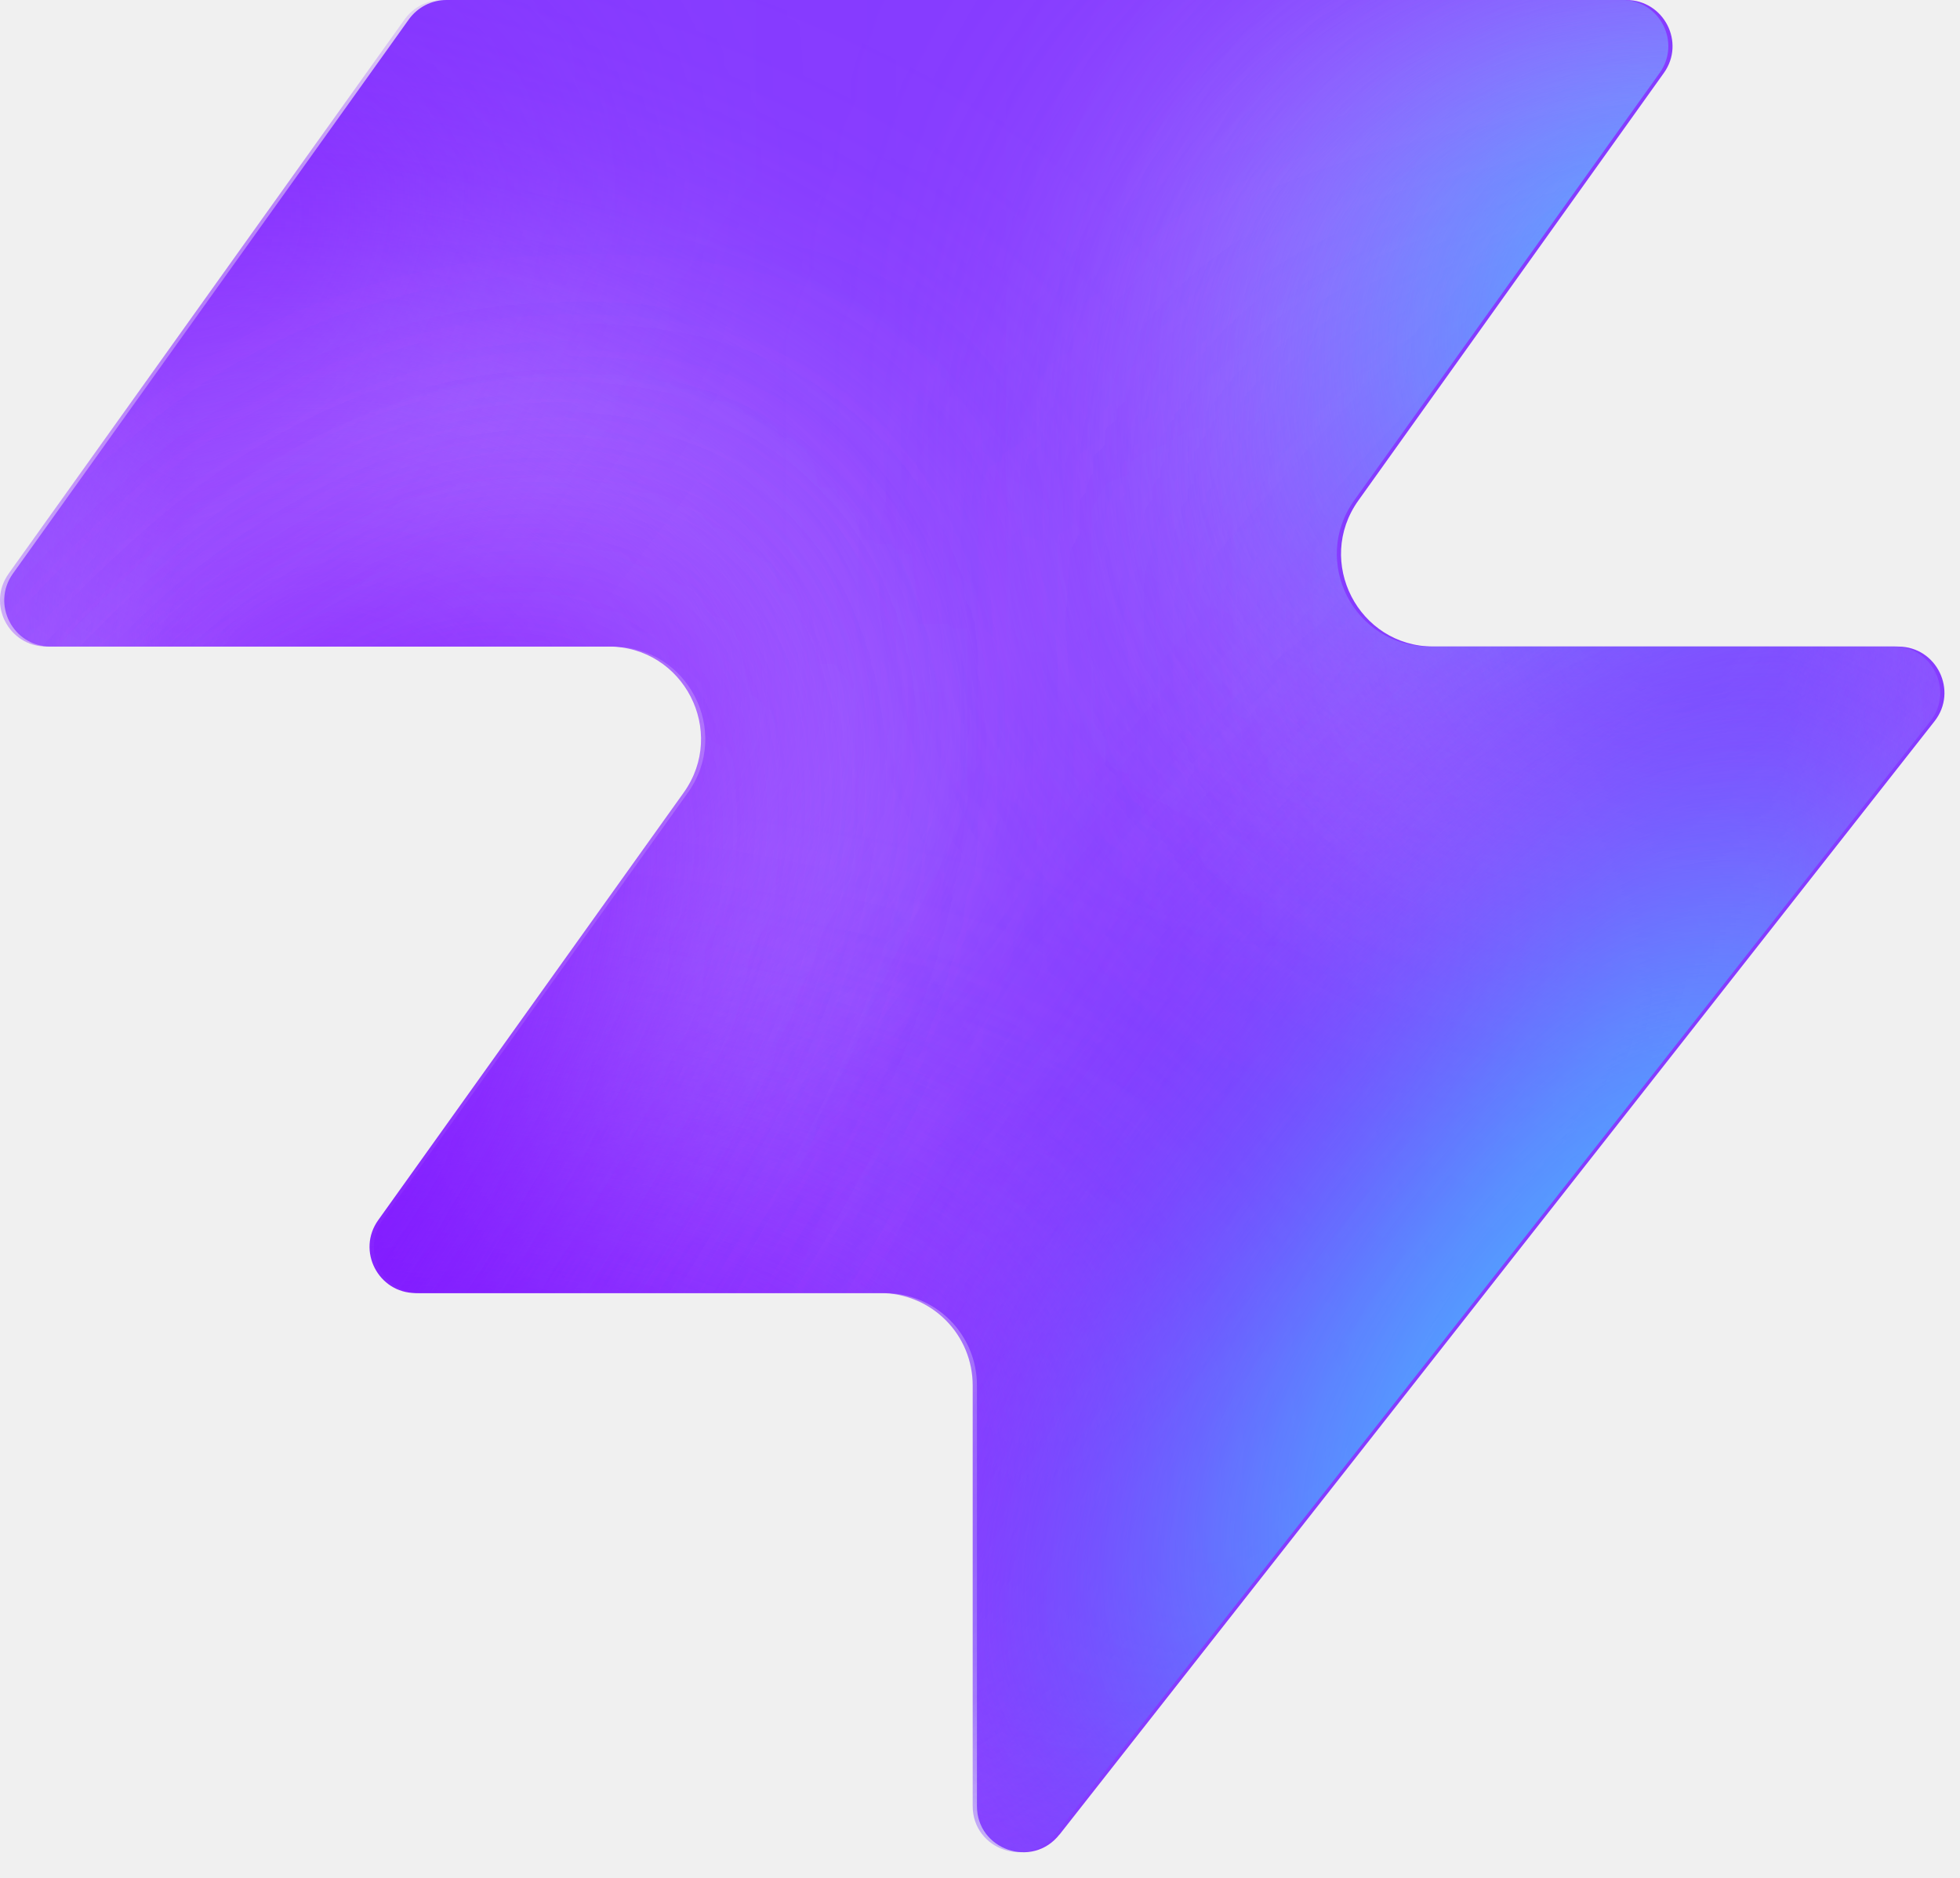
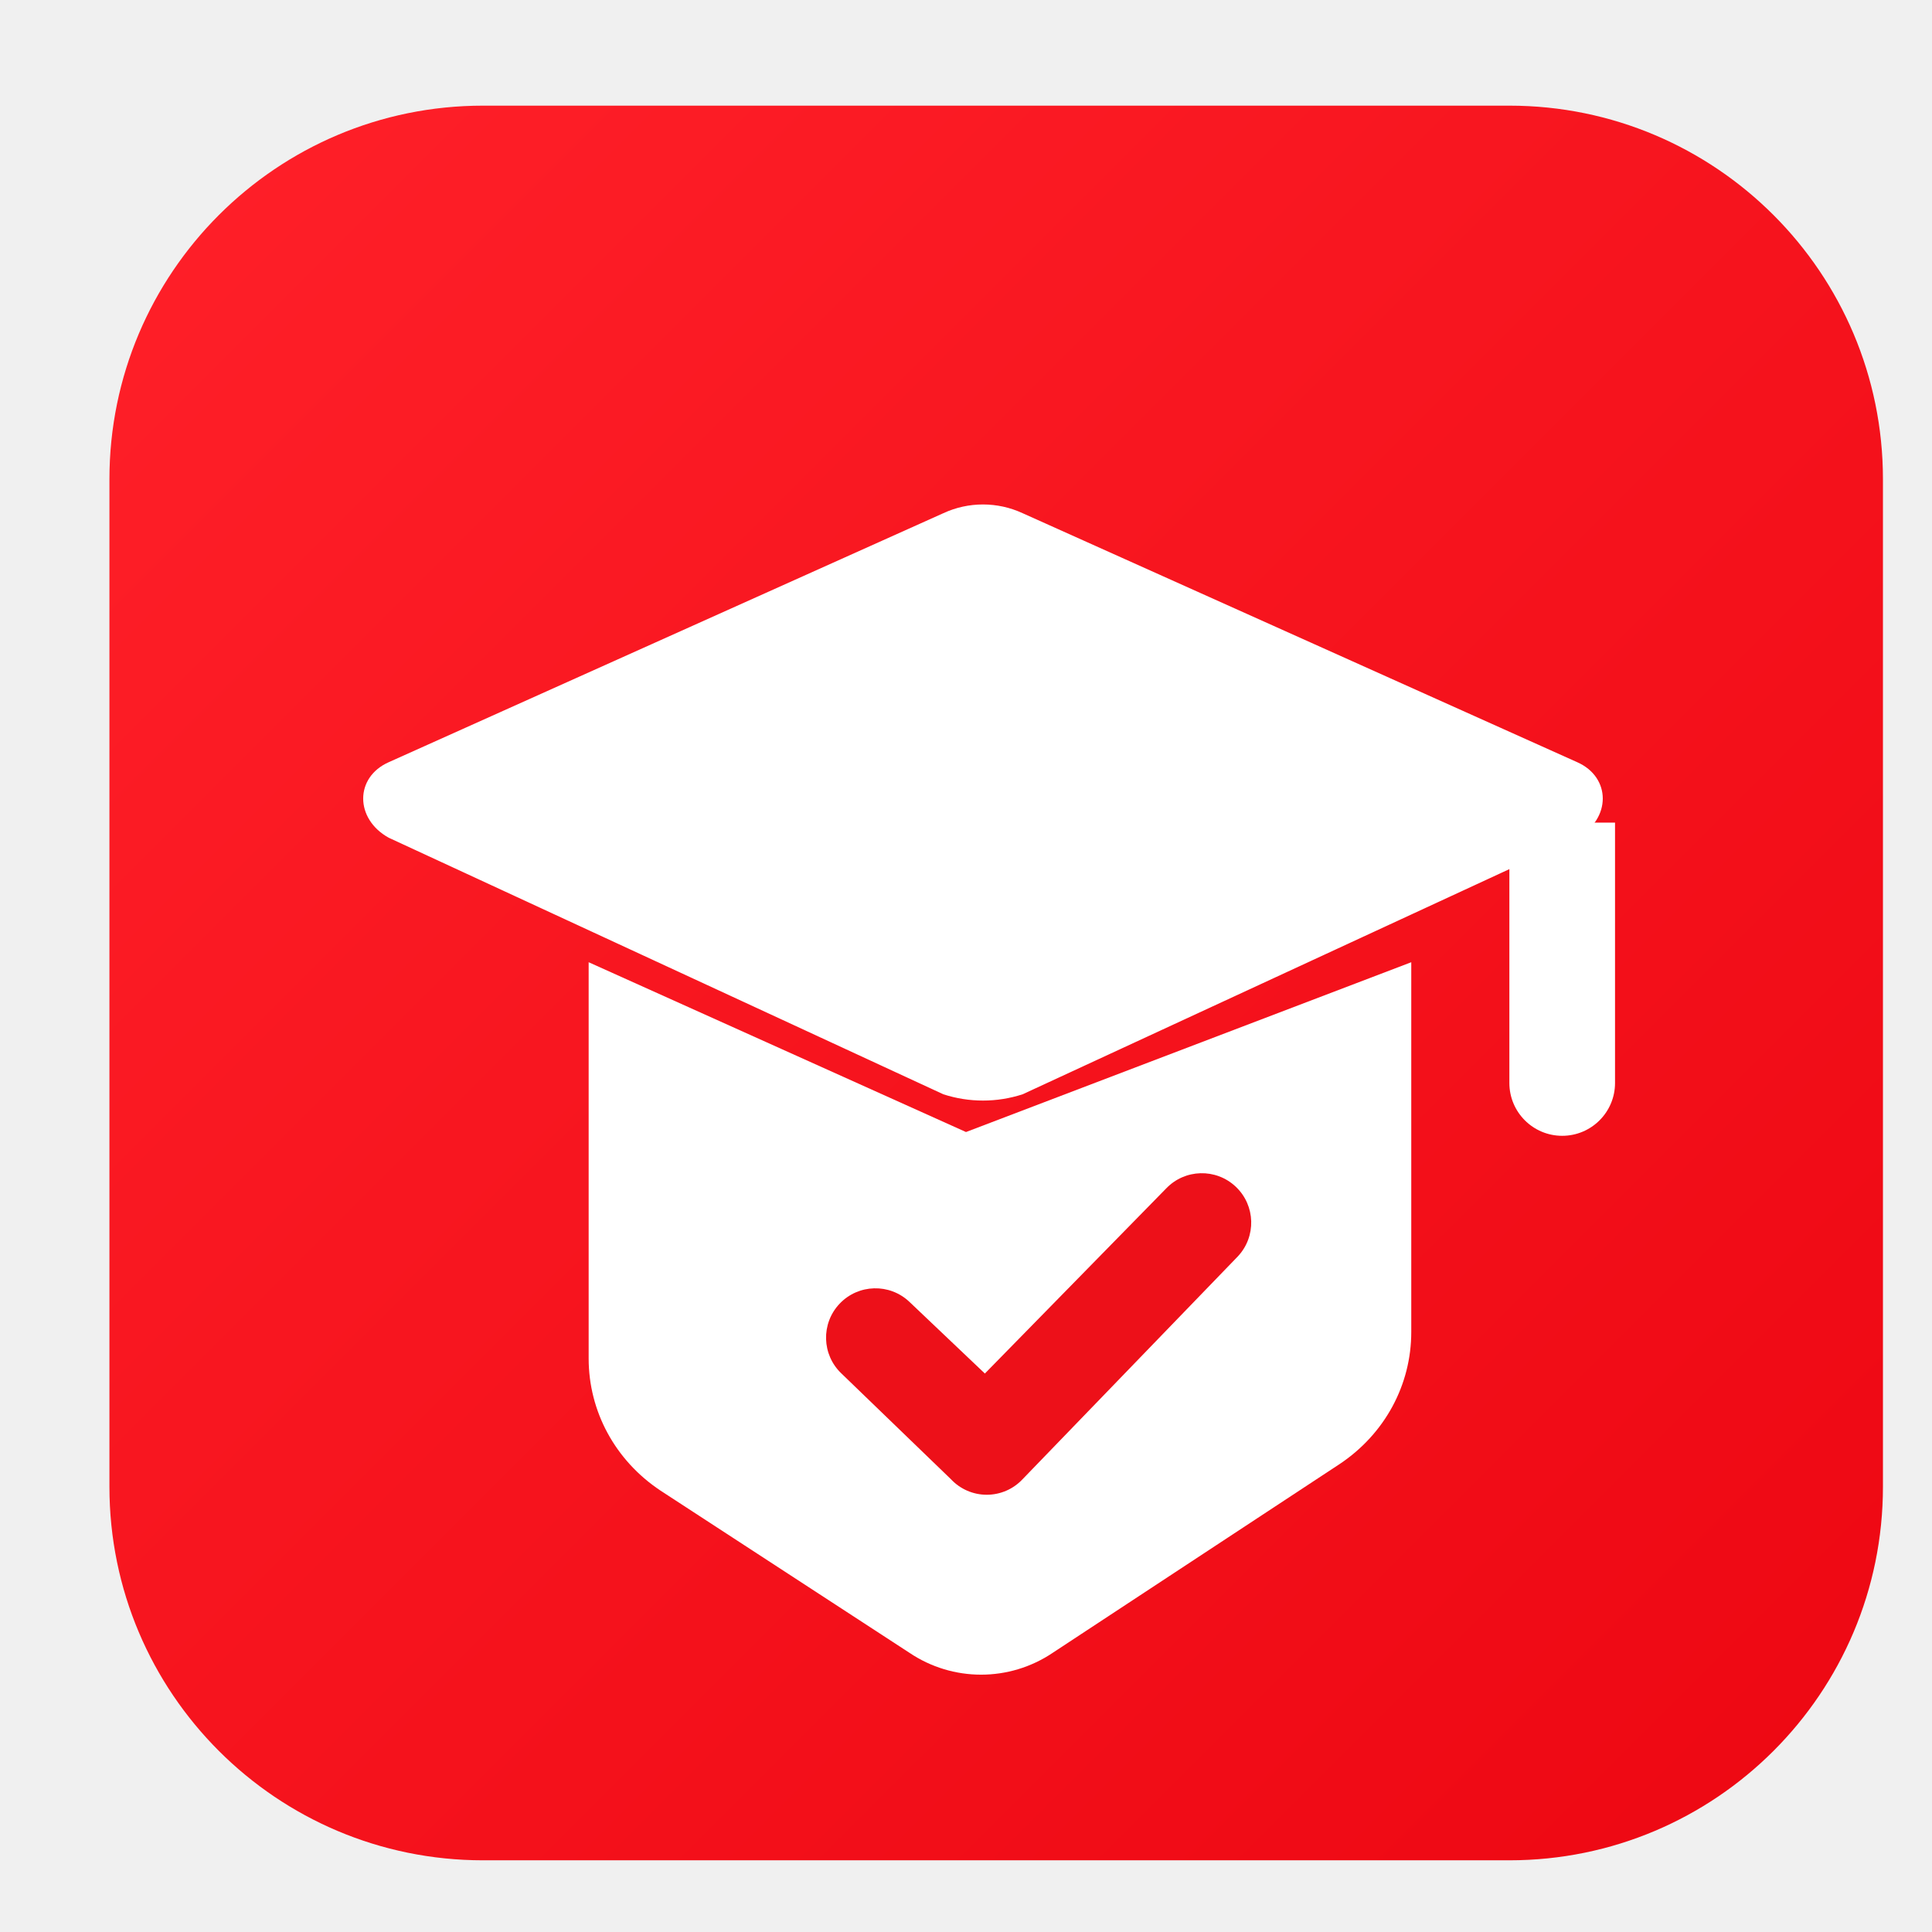
- <svg xmlns="http://www.w3.org/2000/svg" width="48" height="46" fill="none" viewBox="0 0 48 46">
-   <path fill="#863bff" d="M25.946 44.938c-.664.845-2.021.375-2.021-.698V33.937a2.26 2.26 0 0 0-2.262-2.262H10.287c-.92 0-1.456-1.04-.92-1.788l7.48-10.471c1.07-1.497 0-3.578-1.842-3.578H1.237c-.92 0-1.456-1.04-.92-1.788L10.013.474c.214-.297.556-.474.92-.474h28.894c.92 0 1.456 1.04.92 1.788l-7.48 10.471c-1.07 1.498 0 3.579 1.842 3.579h11.377c.943 0 1.473 1.088.89 1.83L25.947 44.94z" style="fill:#863bff;fill:color(display-p3 .525 .23 1);fill-opacity:1" />
-   <mask id="a" width="48" height="46" x="0" y="0" maskUnits="userSpaceOnUse" style="mask-type:alpha">
-     <path fill="#000" d="M25.842 44.938c-.664.844-2.021.375-2.021-.698V33.937a2.26 2.26 0 0 0-2.262-2.262H10.183c-.92 0-1.456-1.04-.92-1.788l7.48-10.471c1.07-1.498 0-3.579-1.842-3.579H1.133c-.92 0-1.456-1.04-.92-1.787L9.91.473c.214-.297.556-.474.92-.474h28.894c.92 0 1.456 1.04.92 1.788l-7.48 10.471c-1.07 1.498 0 3.578 1.842 3.578h11.377c.943 0 1.473 1.088.89 1.832L25.843 44.94z" style="fill:#000;fill-opacity:1" />
-   </mask>
-   <g mask="url(#a)">
-     <g filter="url(#b)">
-       <ellipse cx="5.508" cy="14.704" fill="#ede6ff" rx="5.508" ry="14.704" style="fill:#ede6ff;fill:color(display-p3 .927 .903 1);fill-opacity:1" transform="matrix(.00324 1 1 -.00324 -4.47 31.516)" />
-     </g>
-     <g filter="url(#c)">
-       <ellipse cx="10.399" cy="29.851" fill="#ede6ff" rx="10.399" ry="29.851" style="fill:#ede6ff;fill:color(display-p3 .927 .903 1);fill-opacity:1" transform="matrix(.00324 1 1 -.00324 -39.328 7.883)" />
-     </g>
-     <g filter="url(#d)">
-       <ellipse cx="5.508" cy="30.487" fill="#7e14ff" rx="5.508" ry="30.487" style="fill:#7e14ff;fill:color(display-p3 .492 .077 1);fill-opacity:1" transform="rotate(89.814 -25.913 -14.639)scale(1 -1)" />
-     </g>
-     <g filter="url(#e)">
-       <ellipse cx="5.508" cy="30.599" fill="#7e14ff" rx="5.508" ry="30.599" style="fill:#7e14ff;fill:color(display-p3 .492 .077 1);fill-opacity:1" transform="rotate(89.814 -32.644 -3.334)scale(1 -1)" />
-     </g>
-     <g filter="url(#f)">
-       <ellipse cx="5.508" cy="30.599" fill="#7e14ff" rx="5.508" ry="30.599" style="fill:#7e14ff;fill:color(display-p3 .492 .077 1);fill-opacity:1" transform="matrix(.00324 1 1 -.00324 -34.34 30.47)" />
-     </g>
-     <g filter="url(#g)">
-       <ellipse cx="14.072" cy="22.078" fill="#ede6ff" rx="14.072" ry="22.078" style="fill:#ede6ff;fill:color(display-p3 .927 .903 1);fill-opacity:1" transform="rotate(93.35 24.506 48.493)scale(-1 1)" />
-     </g>
-     <g filter="url(#h)">
-       <ellipse cx="3.47" cy="21.501" fill="#7e14ff" rx="3.47" ry="21.501" style="fill:#7e14ff;fill:color(display-p3 .492 .077 1);fill-opacity:1" transform="rotate(89.009 28.708 47.59)scale(-1 1)" />
-     </g>
-     <g filter="url(#i)">
-       <ellipse cx="3.47" cy="21.501" fill="#7e14ff" rx="3.47" ry="21.501" style="fill:#7e14ff;fill:color(display-p3 .492 .077 1);fill-opacity:1" transform="rotate(89.009 28.708 47.59)scale(-1 1)" />
-     </g>
-     <g filter="url(#j)">
-       <ellipse cx=".387" cy="8.972" fill="#7e14ff" rx="4.407" ry="29.108" style="fill:#7e14ff;fill:color(display-p3 .492 .077 1);fill-opacity:1" transform="rotate(39.51 .387 8.972)" />
-     </g>
-     <g filter="url(#k)">
-       <ellipse cx="47.523" cy="-6.092" fill="#7e14ff" rx="4.407" ry="29.108" style="fill:#7e14ff;fill:color(display-p3 .492 .077 1);fill-opacity:1" transform="rotate(37.892 47.523 -6.092)" />
-     </g>
-     <g filter="url(#l)">
-       <ellipse cx="41.412" cy="6.333" fill="#47bfff" rx="5.971" ry="9.665" style="fill:#47bfff;fill:color(display-p3 .28 .748 1);fill-opacity:1" transform="rotate(37.892 41.412 6.333)" />
-     </g>
-     <g filter="url(#m)">
-       <ellipse cx="-1.879" cy="38.332" fill="#7e14ff" rx="4.407" ry="29.108" style="fill:#7e14ff;fill:color(display-p3 .492 .077 1);fill-opacity:1" transform="rotate(37.892 -1.88 38.332)" />
-     </g>
-     <g filter="url(#n)">
-       <ellipse cx="-1.879" cy="38.332" fill="#7e14ff" rx="4.407" ry="29.108" style="fill:#7e14ff;fill:color(display-p3 .492 .077 1);fill-opacity:1" transform="rotate(37.892 -1.88 38.332)" />
-     </g>
-     <g filter="url(#o)">
-       <ellipse cx="35.651" cy="29.907" fill="#7e14ff" rx="4.407" ry="29.108" style="fill:#7e14ff;fill:color(display-p3 .492 .077 1);fill-opacity:1" transform="rotate(37.892 35.651 29.907)" />
-     </g>
-     <g filter="url(#p)">
-       <ellipse cx="38.418" cy="32.4" fill="#47bfff" rx="5.971" ry="15.297" style="fill:#47bfff;fill:color(display-p3 .28 .748 1);fill-opacity:1" transform="rotate(37.892 38.418 32.4)" />
-     </g>
-   </g>
+ <svg xmlns="http://www.w3.org/2000/svg" viewBox="0 0 512 512">
  <defs>
-     <filter id="b" width="60.045" height="41.654" x="-19.77" y="16.149" color-interpolation-filters="sRGB" filterUnits="userSpaceOnUse">
-       <feFlood flood-opacity="0" result="BackgroundImageFix" />
-       <feBlend in="SourceGraphic" in2="BackgroundImageFix" result="shape" />
-       <feGaussianBlur result="effect1_foregroundBlur_2002_17158" stdDeviation="7.659" />
-     </filter>
-     <filter id="c" width="90.34" height="51.437" x="-54.613" y="-7.533" color-interpolation-filters="sRGB" filterUnits="userSpaceOnUse">
-       <feFlood flood-opacity="0" result="BackgroundImageFix" />
-       <feBlend in="SourceGraphic" in2="BackgroundImageFix" result="shape" />
-       <feGaussianBlur result="effect1_foregroundBlur_2002_17158" stdDeviation="7.659" />
-     </filter>
-     <filter id="d" width="79.355" height="29.4" x="-49.64" y="2.03" color-interpolation-filters="sRGB" filterUnits="userSpaceOnUse">
-       <feFlood flood-opacity="0" result="BackgroundImageFix" />
-       <feBlend in="SourceGraphic" in2="BackgroundImageFix" result="shape" />
-       <feGaussianBlur result="effect1_foregroundBlur_2002_17158" stdDeviation="4.596" />
-     </filter>
-     <filter id="e" width="79.579" height="29.4" x="-45.045" y="20.029" color-interpolation-filters="sRGB" filterUnits="userSpaceOnUse">
-       <feFlood flood-opacity="0" result="BackgroundImageFix" />
-       <feBlend in="SourceGraphic" in2="BackgroundImageFix" result="shape" />
-       <feGaussianBlur result="effect1_foregroundBlur_2002_17158" stdDeviation="4.596" />
-     </filter>
-     <filter id="f" width="79.579" height="29.4" x="-43.513" y="21.178" color-interpolation-filters="sRGB" filterUnits="userSpaceOnUse">
-       <feFlood flood-opacity="0" result="BackgroundImageFix" />
-       <feBlend in="SourceGraphic" in2="BackgroundImageFix" result="shape" />
-       <feGaussianBlur result="effect1_foregroundBlur_2002_17158" stdDeviation="4.596" />
-     </filter>
-     <filter id="g" width="74.749" height="58.852" x="15.756" y="-17.901" color-interpolation-filters="sRGB" filterUnits="userSpaceOnUse">
-       <feFlood flood-opacity="0" result="BackgroundImageFix" />
-       <feBlend in="SourceGraphic" in2="BackgroundImageFix" result="shape" />
-       <feGaussianBlur result="effect1_foregroundBlur_2002_17158" stdDeviation="7.659" />
-     </filter>
-     <filter id="h" width="61.377" height="25.362" x="23.548" y="2.284" color-interpolation-filters="sRGB" filterUnits="userSpaceOnUse">
-       <feFlood flood-opacity="0" result="BackgroundImageFix" />
-       <feBlend in="SourceGraphic" in2="BackgroundImageFix" result="shape" />
-       <feGaussianBlur result="effect1_foregroundBlur_2002_17158" stdDeviation="4.596" />
-     </filter>
-     <filter id="i" width="61.377" height="25.362" x="23.548" y="2.284" color-interpolation-filters="sRGB" filterUnits="userSpaceOnUse">
-       <feFlood flood-opacity="0" result="BackgroundImageFix" />
-       <feBlend in="SourceGraphic" in2="BackgroundImageFix" result="shape" />
-       <feGaussianBlur result="effect1_foregroundBlur_2002_17158" stdDeviation="4.596" />
-     </filter>
-     <filter id="j" width="56.045" height="63.649" x="-27.636" y="-22.853" color-interpolation-filters="sRGB" filterUnits="userSpaceOnUse">
-       <feFlood flood-opacity="0" result="BackgroundImageFix" />
-       <feBlend in="SourceGraphic" in2="BackgroundImageFix" result="shape" />
-       <feGaussianBlur result="effect1_foregroundBlur_2002_17158" stdDeviation="4.596" />
-     </filter>
-     <filter id="k" width="54.814" height="64.646" x="20.116" y="-38.415" color-interpolation-filters="sRGB" filterUnits="userSpaceOnUse">
-       <feFlood flood-opacity="0" result="BackgroundImageFix" />
-       <feBlend in="SourceGraphic" in2="BackgroundImageFix" result="shape" />
-       <feGaussianBlur result="effect1_foregroundBlur_2002_17158" stdDeviation="4.596" />
-     </filter>
-     <filter id="l" width="33.541" height="35.313" x="24.641" y="-11.323" color-interpolation-filters="sRGB" filterUnits="userSpaceOnUse">
-       <feFlood flood-opacity="0" result="BackgroundImageFix" />
-       <feBlend in="SourceGraphic" in2="BackgroundImageFix" result="shape" />
-       <feGaussianBlur result="effect1_foregroundBlur_2002_17158" stdDeviation="4.596" />
-     </filter>
-     <filter id="m" width="54.814" height="64.646" x="-29.286" y="6.009" color-interpolation-filters="sRGB" filterUnits="userSpaceOnUse">
-       <feFlood flood-opacity="0" result="BackgroundImageFix" />
-       <feBlend in="SourceGraphic" in2="BackgroundImageFix" result="shape" />
-       <feGaussianBlur result="effect1_foregroundBlur_2002_17158" stdDeviation="4.596" />
-     </filter>
-     <filter id="n" width="54.814" height="64.646" x="-29.286" y="6.009" color-interpolation-filters="sRGB" filterUnits="userSpaceOnUse">
-       <feFlood flood-opacity="0" result="BackgroundImageFix" />
-       <feBlend in="SourceGraphic" in2="BackgroundImageFix" result="shape" />
-       <feGaussianBlur result="effect1_foregroundBlur_2002_17158" stdDeviation="4.596" />
-     </filter>
-     <filter id="o" width="54.814" height="64.646" x="8.244" y="-2.416" color-interpolation-filters="sRGB" filterUnits="userSpaceOnUse">
-       <feFlood flood-opacity="0" result="BackgroundImageFix" />
-       <feBlend in="SourceGraphic" in2="BackgroundImageFix" result="shape" />
-       <feGaussianBlur result="effect1_foregroundBlur_2002_17158" stdDeviation="4.596" />
-     </filter>
-     <filter id="p" width="39.409" height="43.623" x="18.713" y="10.588" color-interpolation-filters="sRGB" filterUnits="userSpaceOnUse">
-       <feFlood flood-opacity="0" result="BackgroundImageFix" />
-       <feBlend in="SourceGraphic" in2="BackgroundImageFix" result="shape" />
-       <feGaussianBlur result="effect1_foregroundBlur_2002_17158" stdDeviation="4.596" />
-     </filter>
+     <linearGradient id="red" x1="0" y1="0" x2="1" y2="1">
+       <stop offset="0" stop-color="#ff2029" />
+       <stop offset="1" stop-color="#ed0712" />
+     </linearGradient>
  </defs>
+   <rect x="29" y="28" width="470" height="465" rx="99" fill="url(#red)" />
+   <path fill="#fff" d="M103 202 250 136a25 25 0 0 1 21 0l147 66c9 4 9 15 0 20L271 290a34 34 0 0 1-21 0L103 222c-9-5-9-16 0-20Z" />
+   <path fill="#fff" d="M156 255 256 300l118-45v98c0 14-7 27-19 35l-76 50a34 34 0 0 1-38 0l-66-43c-12-8-19-21-19-35Z" />
+   <path fill="#fff" d="M410 218h18v69a14 14 0 0 1-28 0v-58Z" />
+   <path fill="#ed1019" d="m241 345 20 19 48-49a13 13 0 0 1 19 18l-57 59a13 13 0 0 1-19 0l-29-28a13 13 0 0 1 18-19Z" />
</svg>
